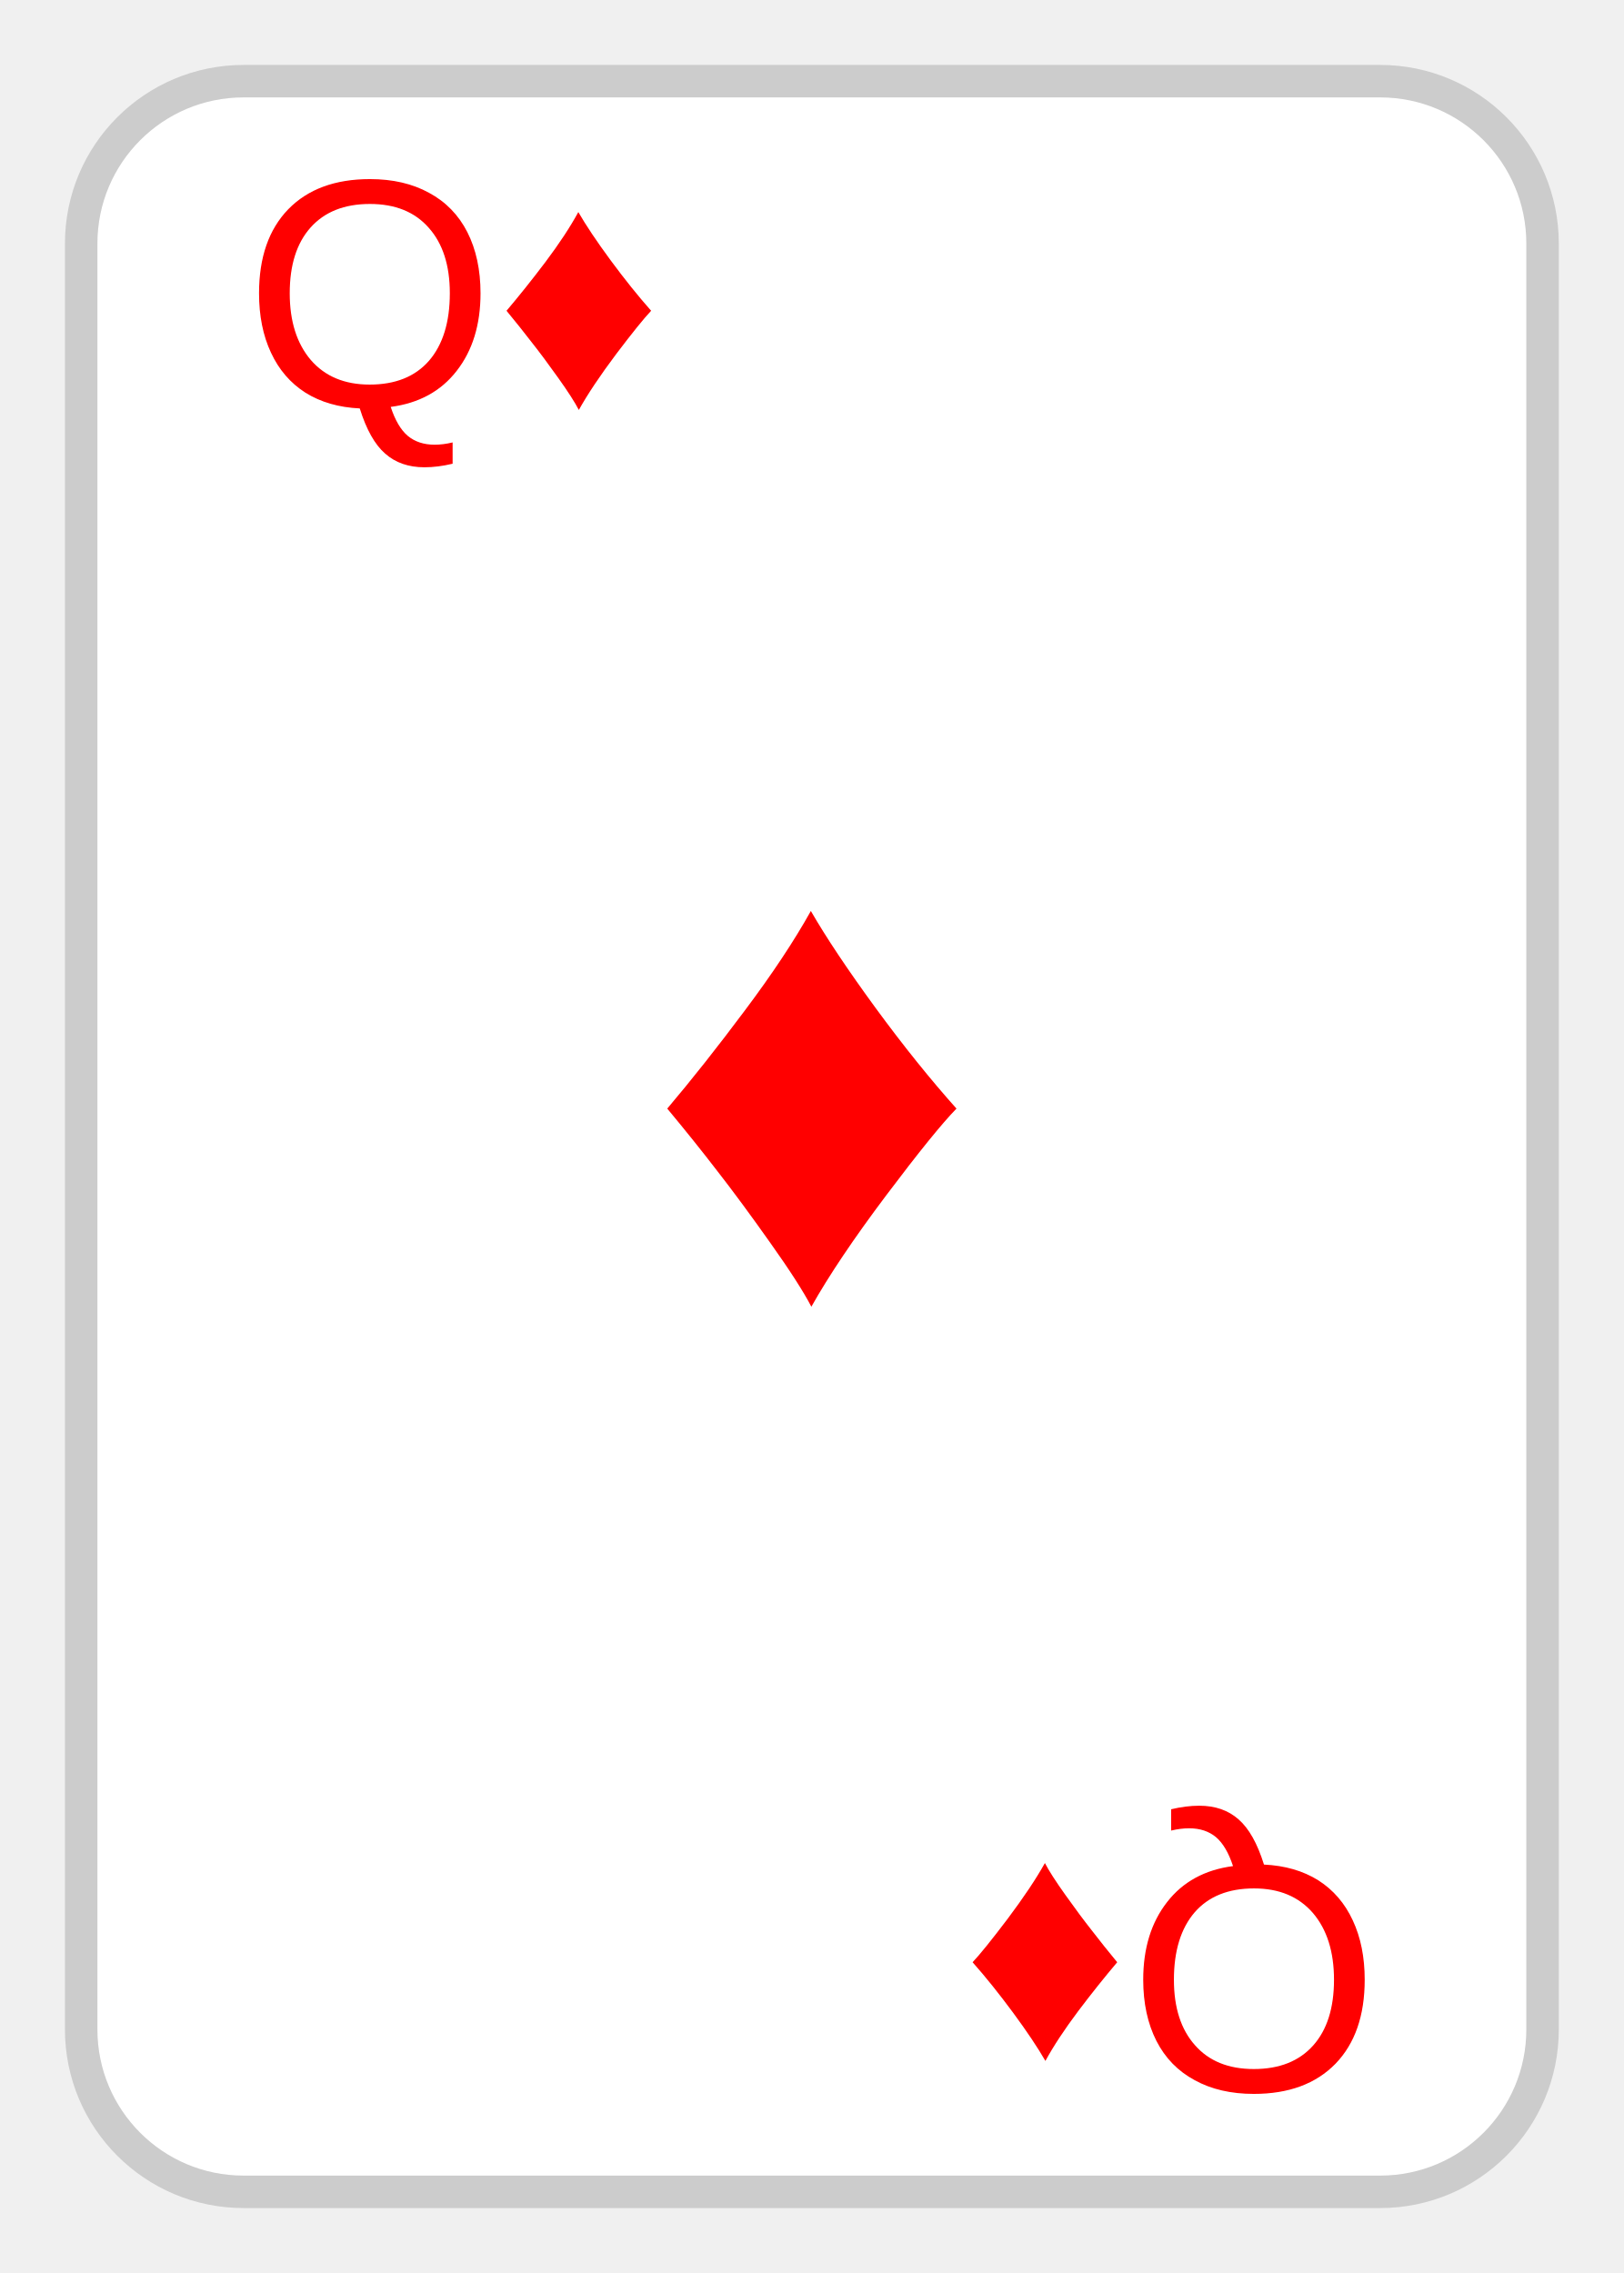
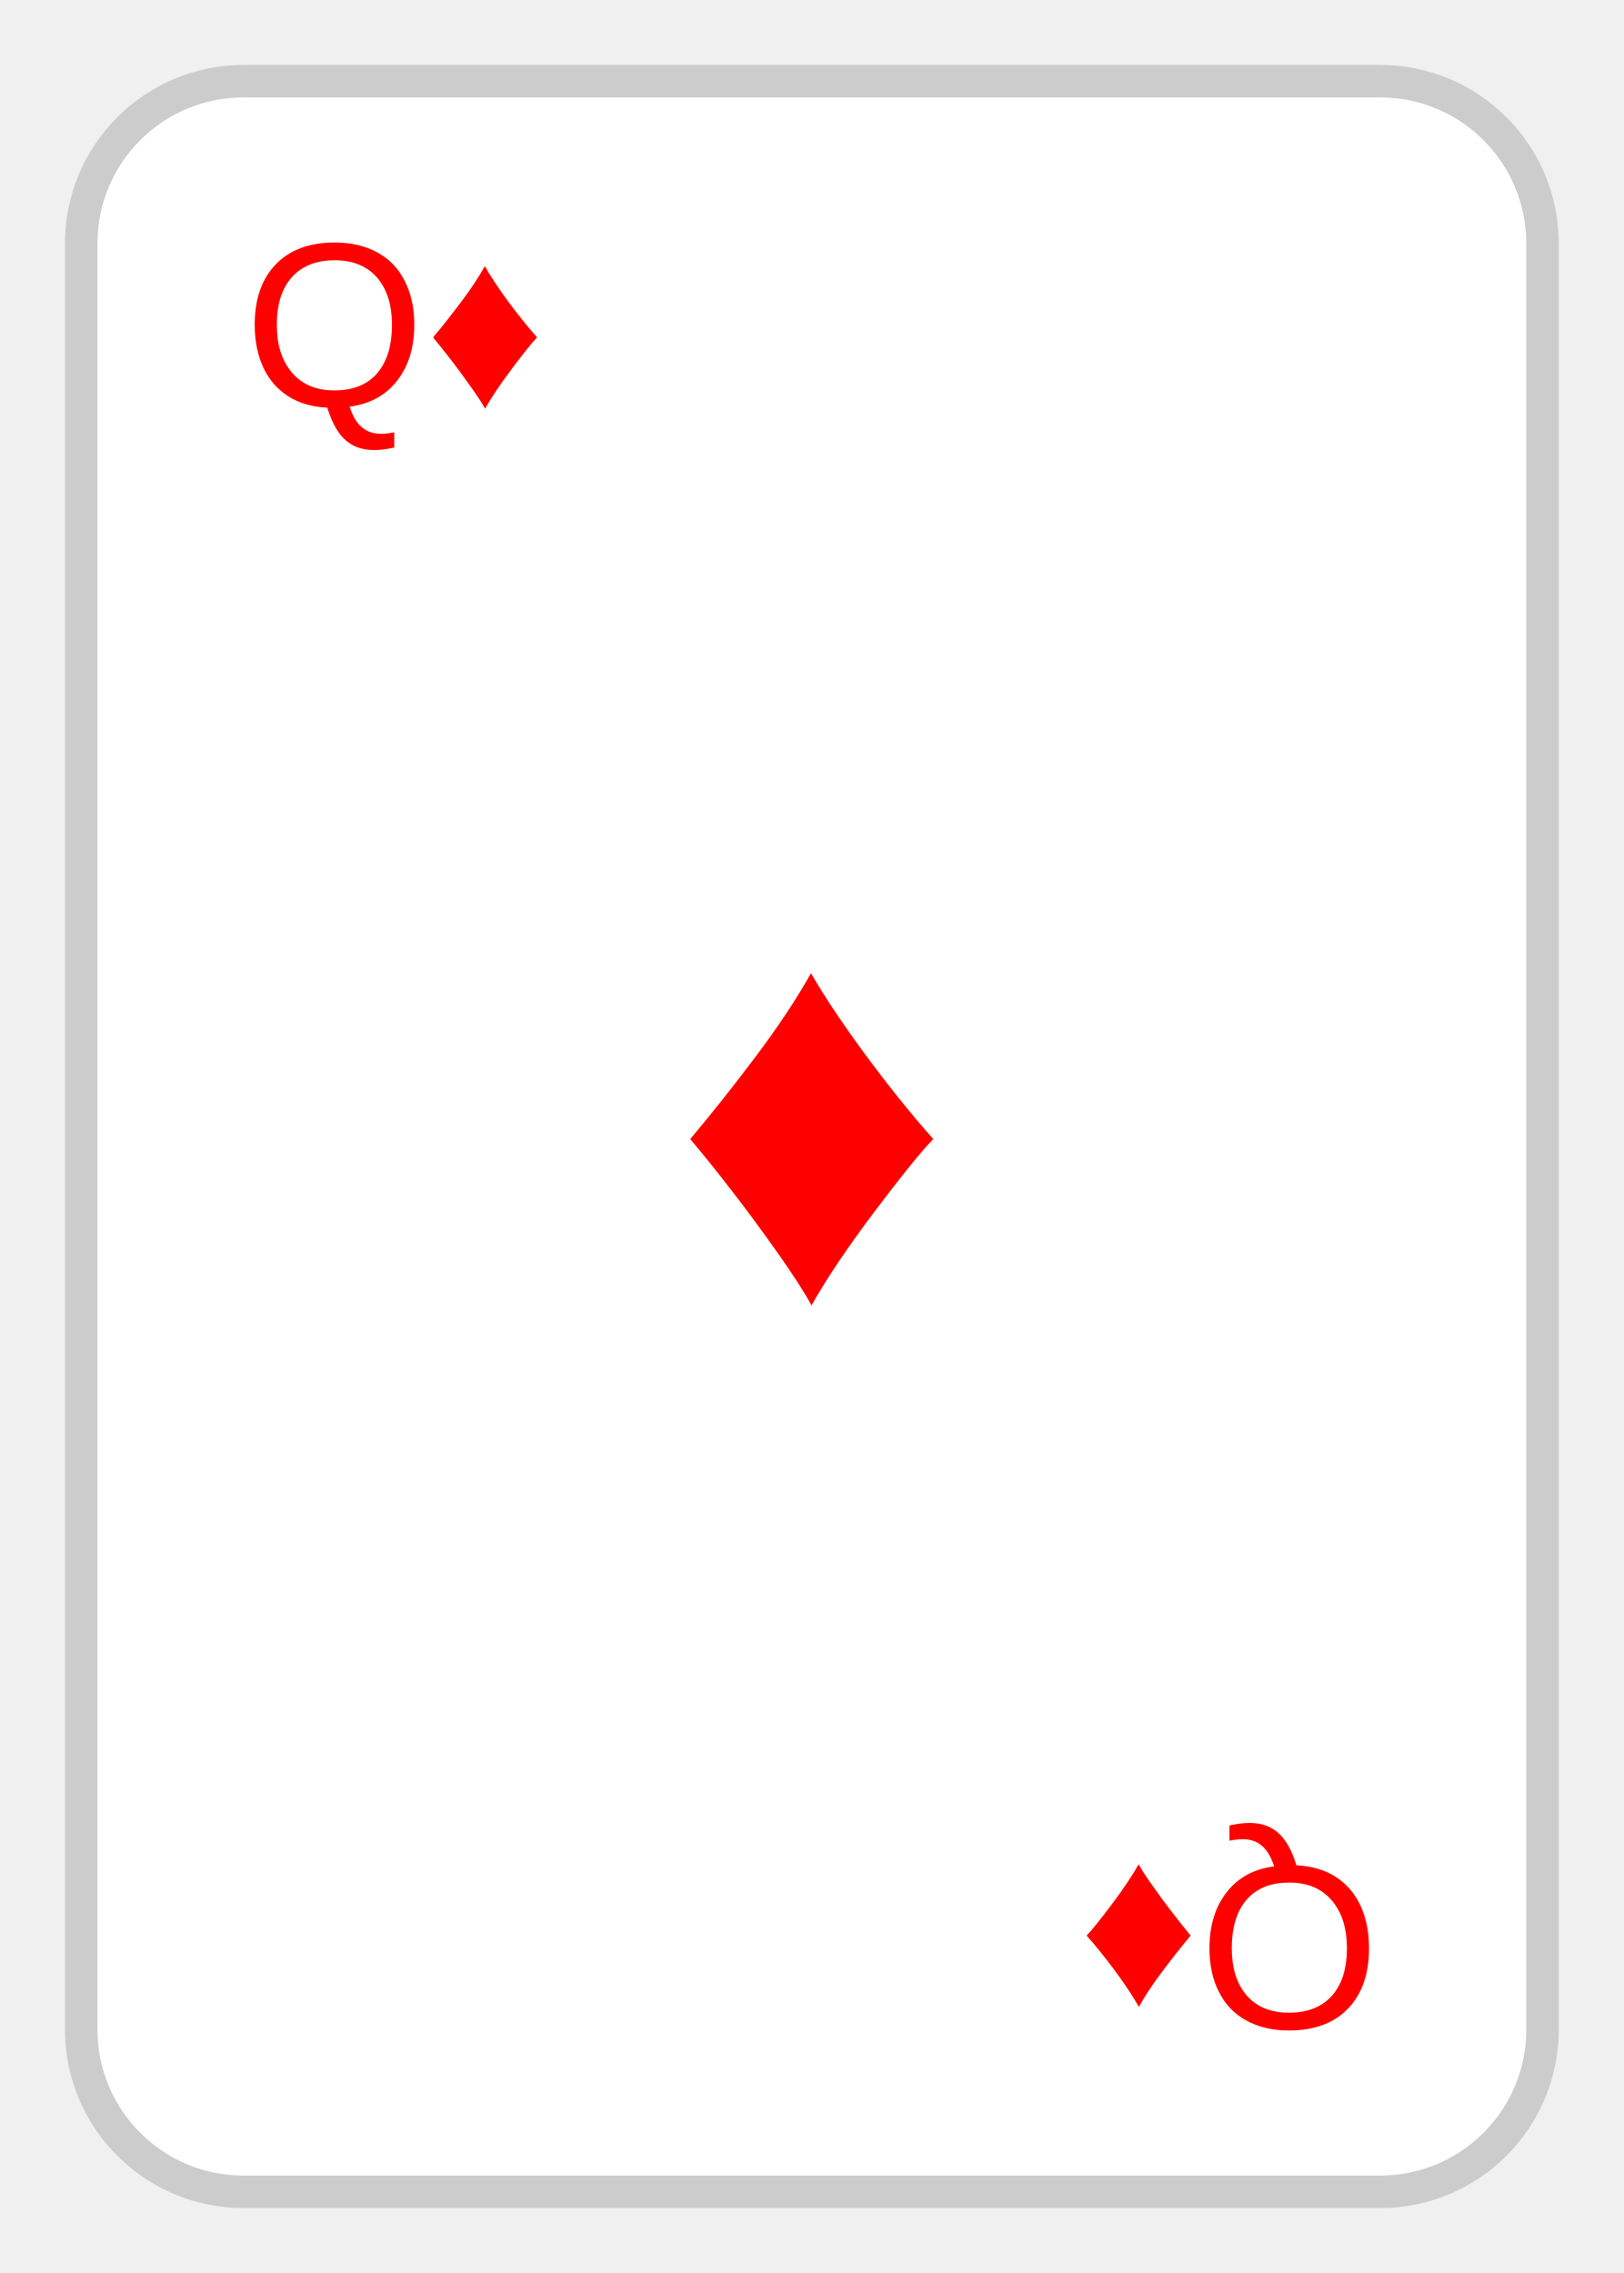
<svg xmlns="http://www.w3.org/2000/svg" viewBox="0 0 100 140">
  <rect x="5" y="5" rx="10" ry="10" width="90" height="130" fill="white" stroke="#ccc" stroke-width="2" />
-   <text x="15" y="25" font-family="Arial" font-size="20" fill="red">Q♦</text>
-   <text x="50" y="80" font-family="Arial" font-size="40" fill="red" text-anchor="middle">♦</text>
+   <text x="15" y="25" font-family="Arial" font-size="1.2em" fill="red">Q♦</text>
+   <text x="50" y="80" font-family="Arial" font-size="2.8em" fill="red" text-anchor="middle">♦</text>
  <g transform="rotate(180, 50, 70)">
-     <text x="15" y="25" font-family="Arial" font-size="20" fill="red">Q♦</text>
+     <text x="15" y="25" font-family="Arial" font-size="1.2em" fill="red">Q♦</text>
  </g>
</svg>
